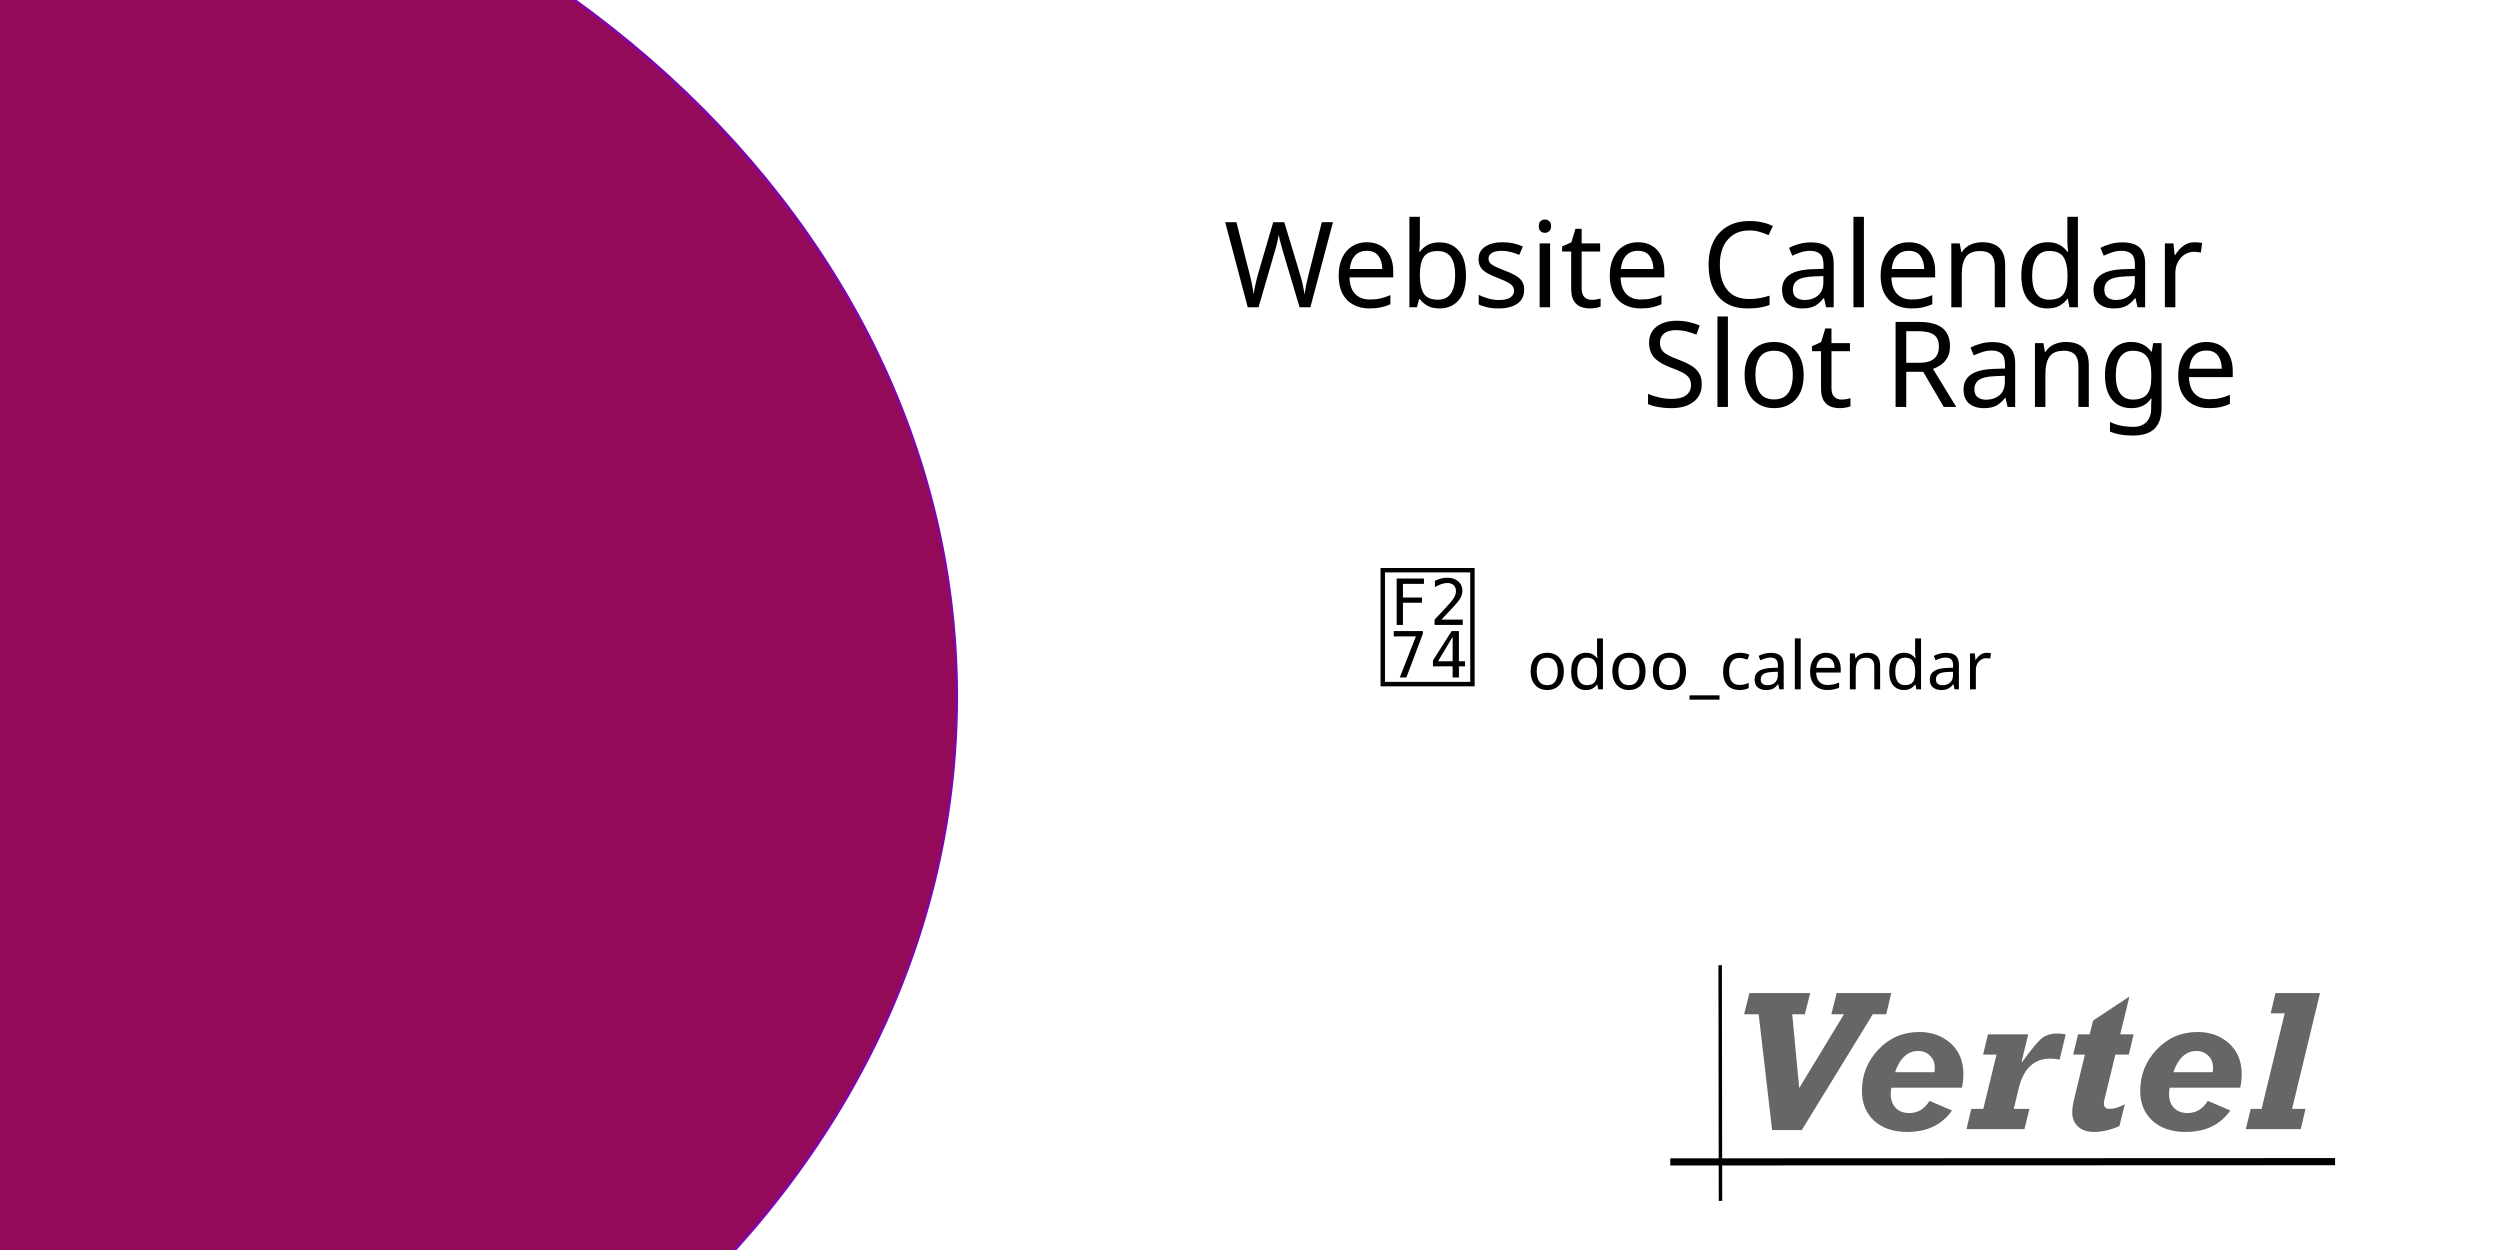
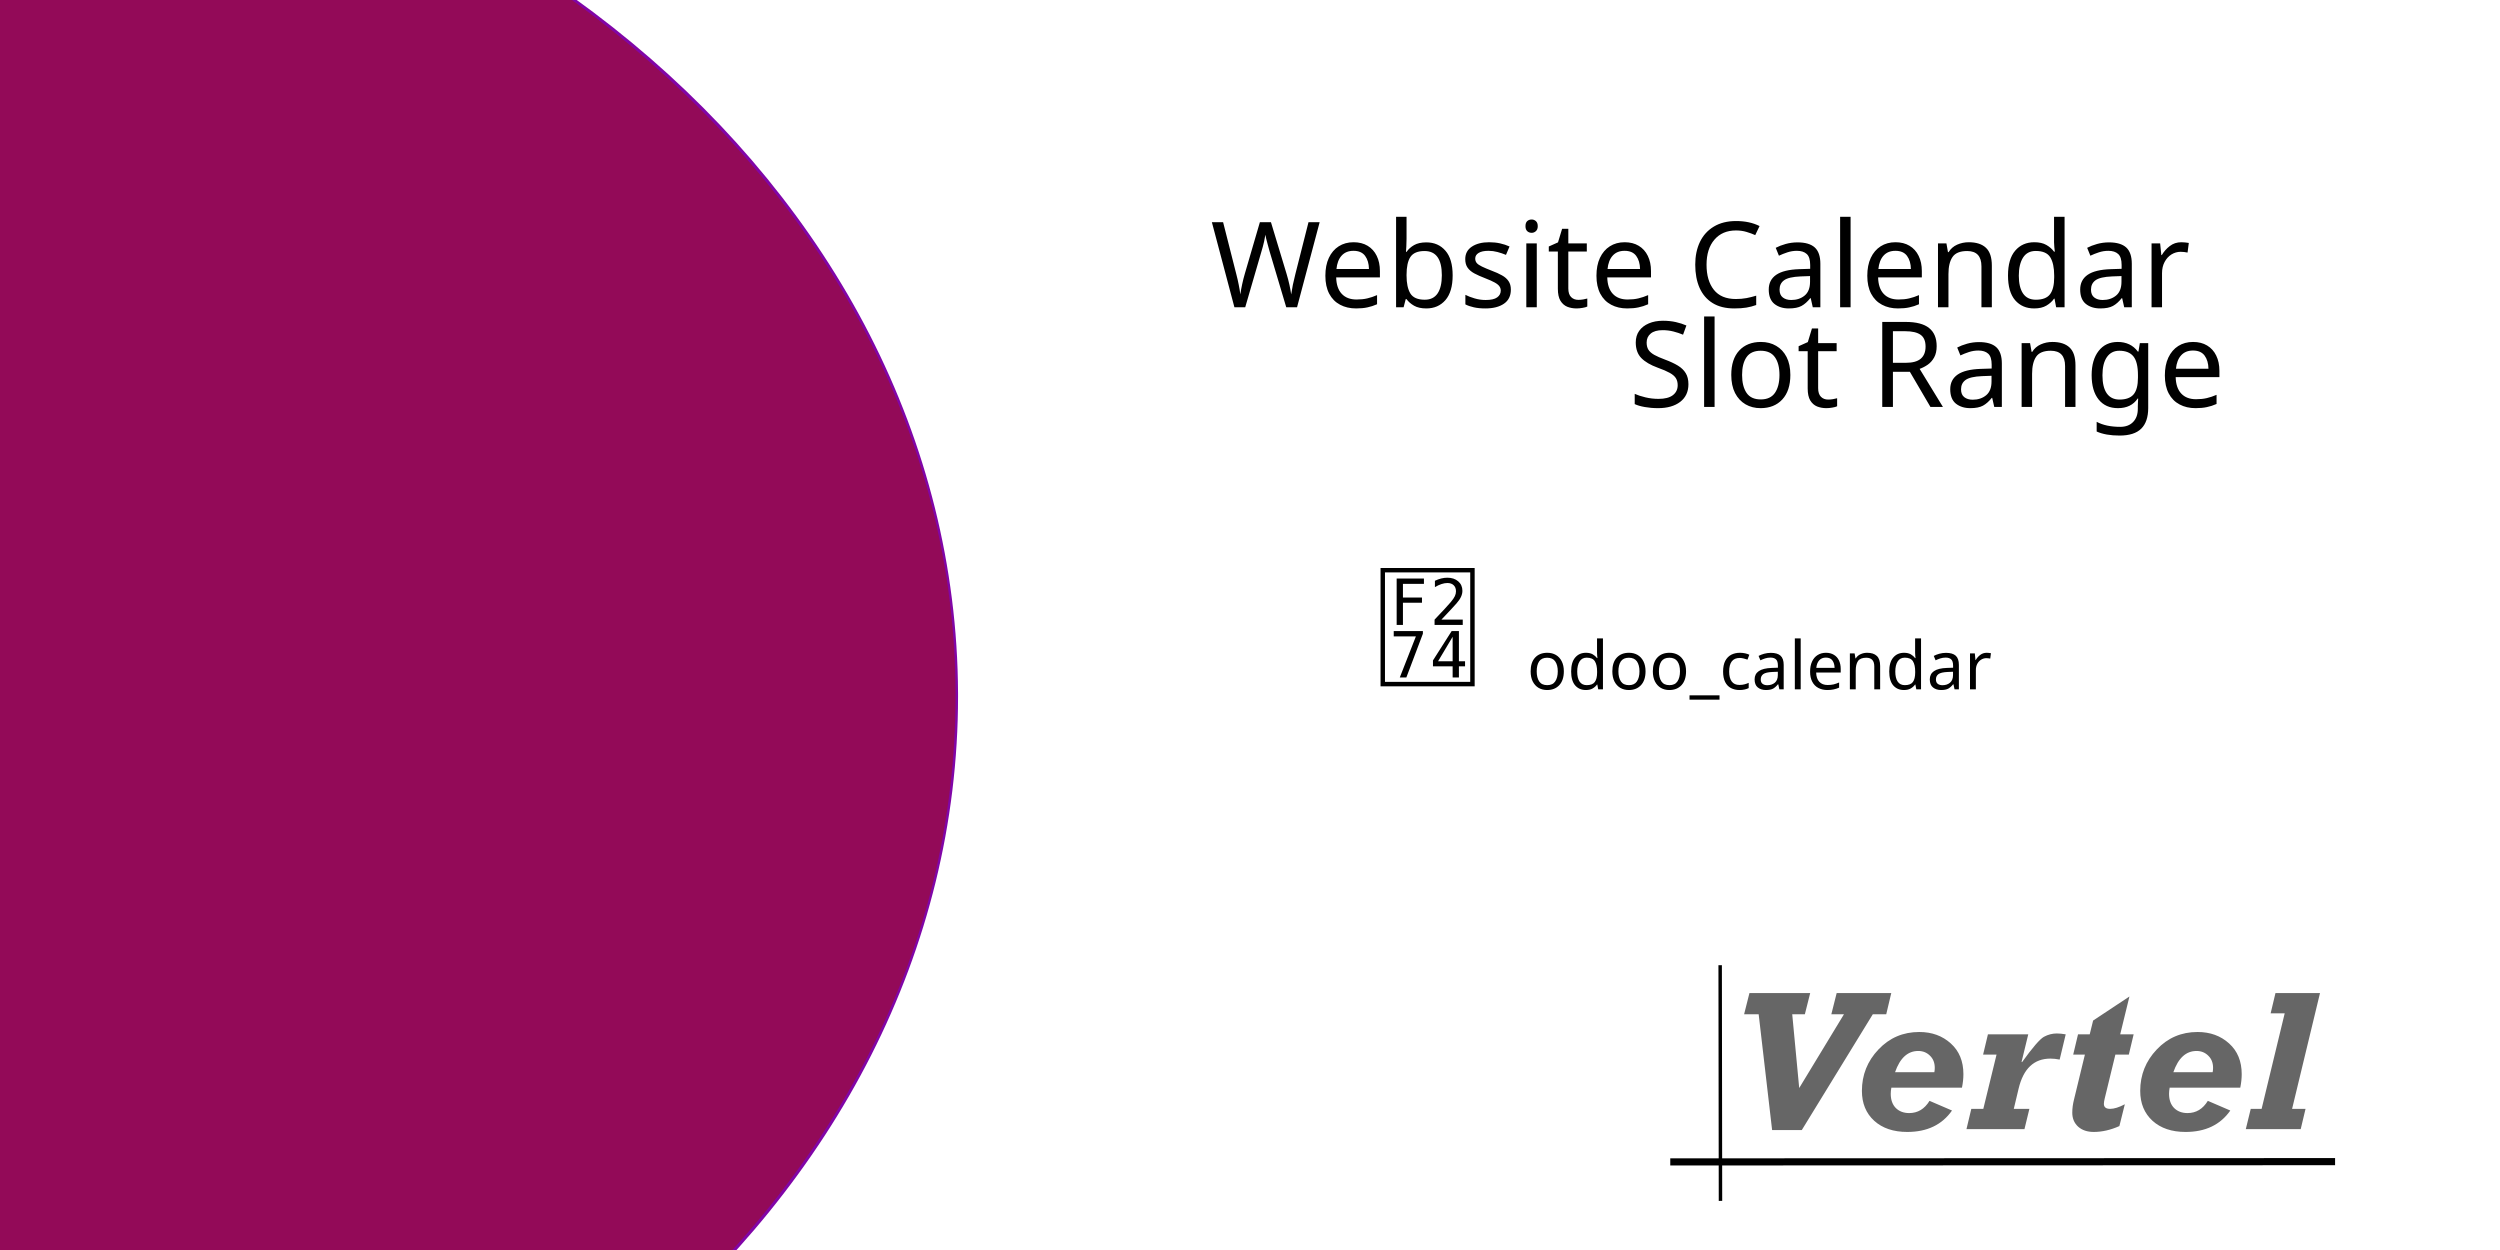
<svg xmlns="http://www.w3.org/2000/svg" width="560px" height="280px" viewBox="0 0 560 280" version="1.1" id="SVGRoot">
  <defs id="defs1502">
    <linearGradient id="linearGradient4211">
      <stop style="stop-color:#930a57;stop-opacity:0.65;" offset="0" id="stop4209" />
    </linearGradient>
  </defs>
  <g id="layer1">
    <g id="g1954" transform="matrix(0.8140175,0,0,1.211041,87.96433,13.73955)" style="stroke-width:1.007">
      <rect y="-17.523" x="-133" height="241.115" width="717.429" id="rect1936" style="opacity:1;vector-effect:none;fill:#ffffff;fill-opacity:1;fill-rule:evenodd;stroke-width:1.007;stroke-linecap:butt;stroke-linejoin:miter;stroke-miterlimit:4;stroke-dasharray:none;stroke-dashoffset:0;stroke-opacity:1" />
    </g>
    <path style="opacity:1;fill:#8105a7;fill-opacity:1;fill-rule:nonzero;stroke:none;stroke-width:1.543;stroke-linejoin:miter;stroke-miterlimit:4;stroke-dasharray:none;stroke-dashoffset:2.498;stroke-opacity:1;paint-order:fill markers stroke" id="path1226" d="M 214.603,156 A 247.603,206.465 0 0 1 -32.791,362.465 247.603,206.465 0 0 1 -280.603,156.348 247.603,206.465 0 0 1 -33.626,-50.464 247.603,206.465 0 0 1 214.602,155.304" />
    <path style="opacity:1;fill:#930a58;fill-opacity:1;stroke:#4b1f50;stroke-opacity:1;stroke-width:0;stroke-miterlimit:4;stroke-dasharray:none" d="m -51.3,361.519 c -98.937,-6.343 -183.741,-61.307 -215.89,-139.926 -5.442,-13.309 -8.941,-26.314 -11.188,-41.589 -2.27,-15.43 -1.508,-43.958 1.557,-58.304 12.904,-60.404 55.915,-112.333 118.4,-142.947 25.918,-12.698 53.105,-21.153 82.215,-25.568 19.953,-3.026 52.933,-3.726 73.407,-1.558 61.621,6.525 115.552,30.504 156.207,69.451 C 202.876,68.471 223.453,130.962 210.051,193.108 198.085,248.6 157.667,298.661 99.805,329.66 56.02,353.118 0.439,364.836 -51.3,361.519 Z" id="path2210" />
    <g id="g1224" transform="matrix(0.5980845,0,0,0.5980845,373.3415,215.8158)">
      <path d="m 216.891,62.041 1.845,-7.582 h 4.074 l 8.648,-35.786 h -5.265 l 1.806,-7.582 h 16.68 l -10.454,43.368 h 5.035 l -1.806,7.582 h -20.562 m -14.22,-10.586 8.417,3.626 c -3.741,5.348 -9.327,8.022 -16.757,8.022 -5.176,-2.4e-5 -9.301,-1.392 -12.376,-4.176 -3.075,-2.808 -4.612,-6.544 -4.612,-11.208 0,-5.983 2.063,-11.147 6.188,-15.494 4.125,-4.371 9.224,-6.557 15.297,-6.557 4.715,2.4e-5 8.648,1.429 11.799,4.286 3.152,2.833 4.727,6.666 4.727,11.501 -6e-5,1.612 -0.179,3.297 -0.538,5.055 h -26.442 c -0.154,0.806 -0.231,1.575 -0.231,2.308 -3e-5,2.247 0.628,4.017 1.883,5.311 1.281,1.27 2.959,1.905 5.035,1.905 3.203,0 5.739,-1.526 7.61,-4.579 M 189.756,40.723 h 14.72 c 0.102,-0.537 0.154,-1.074 0.154,-1.612 -2e-5,-1.905 -0.602,-3.431 -1.806,-4.579 -1.179,-1.172 -2.639,-1.758 -4.381,-1.758 -3.946,2.4e-5 -6.841,2.649 -8.686,7.948 m -18.179,12.014 -2.037,8.168 c -3.28,1.465 -6.483,2.198 -9.608,2.198 -2.409,-2.4e-5 -4.356,-0.659 -5.842,-1.978 -1.461,-1.343 -2.191,-3.089 -2.191,-5.238 0,-1.587 0.218,-3.236 0.653,-4.945 l 4.074,-16.813 h -4.381 l 1.806,-7.582 h 4.381 l 1.268,-5.165 13.606,-9.011 -3.459,14.175 h 5.035 l -1.806,7.582 h -5.035 l -3.997,16.446 c -0.205,0.83 -0.307,1.502 -0.307,2.015 -3e-5,1.245 0.781,1.868 2.344,1.868 1.486,0 3.318,-0.574 5.496,-1.722 m -59.303,9.304 1.806,-7.582 h 4.497 l 4.958,-20.329 h -5.035 l 1.806,-7.582 h 15.104 l -2.498,10.293 0.154,0.147 c 3.971,-5.519 6.713,-8.693 8.225,-9.523 1.537,-0.83 3.139,-1.245 4.804,-1.245 0.974,4.8e-5 2.088,0.11 3.344,0.33 l -2.268,9.45 c -1.23,-0.244 -2.383,-0.366 -3.459,-0.366 -6.149,2.4e-5 -10.121,3.748 -11.914,11.245 l -1.806,7.582 h 5.842 l -1.845,7.582 h -21.715 m -13.836,-10.586 8.417,3.626 c -3.741,5.348 -9.327,8.022 -16.757,8.022 -5.176,-2.4e-5 -9.301,-1.392 -12.376,-4.176 -3.075,-2.808 -4.612,-6.544 -4.612,-11.208 -8e-6,-5.983 2.063,-11.147 6.188,-15.494 4.125,-4.371 9.224,-6.557 15.297,-6.557 4.715,2.4e-5 8.648,1.429 11.799,4.286 3.152,2.833 4.727,6.666 4.727,11.501 -5e-5,1.612 -0.179,3.297 -0.538,5.055 H 84.14 c -0.154,0.806 -0.231,1.575 -0.231,2.308 -1.2e-5,2.247 0.628,4.017 1.883,5.311 1.281,1.27 2.959,1.905 5.035,1.905 3.203,0 5.739,-1.526 7.61,-4.579 M 85.524,40.723 h 14.72 c 0.102,-0.537 0.154,-1.074 0.154,-1.612 -4e-5,-1.905 -0.602,-3.431 -1.806,-4.579 -1.179,-1.172 -2.639,-1.758 -4.381,-1.758 -3.946,2.4e-5 -6.841,2.649 -8.686,7.948 M 39.48,62.407 34.445,19.039 h -5.458 l 1.999,-7.948 h 22.753 l -1.999,7.948 H 47.013 l 2.614,27.618 16.757,-27.618 h -4.727 l 1.999,-7.948 H 84.102 l -1.883,7.948 H 77.184 L 50.588,62.407 H 39.48" style="font-style:italic;font-variant:normal;font-weight:bold;font-stretch:normal;font-size:32px;font-family:Rockwell;writing-mode:lr-tb;text-anchor:start;fill:#666666;fill-opacity:1;stroke:none;stroke-width:3pt;stroke-linecap:butt;stroke-linejoin:miter;stroke-opacity:1" id="text1583" />
      <path d="m 20.023,0.646 0.118,88.281" style="fill:#000000;fill-opacity:0.738;fill-rule:evenodd;stroke:#000000;stroke-width:1.293;stroke-linecap:butt;stroke-linejoin:round;stroke-miterlimit:4;stroke-opacity:1" id="path1586" />
      <path d="M 1.335,74.326 250.328,74.222" style="fill:#000000;fill-opacity:0.738;fill-rule:evenodd;stroke:#000000;stroke-width:2.67;stroke-linecap:butt;stroke-linejoin:round;stroke-miterlimit:4;stroke-opacity:1" id="path1587" />
    </g>
-     <text xml:space="preserve" style="font-style:normal;font-variant:normal;font-weight:normal;font-stretch:normal;font-size:15px;line-height:125%;font-family:Ubuntu;-inkscape-font-specification:'Ubuntu, Normal';text-align:end;letter-spacing:0px;word-spacing:0px;writing-mode:lr-tb;text-anchor:end;fill:#000000;fill-opacity:1;stroke:none;stroke-width:1px;stroke-linecap:butt;stroke-linejoin:miter;stroke-opacity:1" x="520.986" y="68.823" id="text2035">
-       <tspan x="520.986" y="68.823" style="font-style:normal;font-variant:normal;font-weight:normal;font-stretch:normal;font-size:26.667px;font-family:Ubuntu;-inkscape-font-specification:'Ubuntu, Normal';font-variant-ligatures:normal;font-variant-caps:normal;font-variant-numeric:normal;font-feature-settings:normal;text-align:end;writing-mode:lr-tb;text-anchor:end;stroke-width:1px" id="tspan6475">Website Calendar</tspan>
-       <tspan x="520.986" y="91.16" style="font-style:normal;font-variant:normal;font-weight:normal;font-stretch:normal;font-size:26.667px;font-family:Ubuntu;-inkscape-font-specification:'Ubuntu, Normal';font-variant-ligatures:normal;font-variant-caps:normal;font-variant-numeric:normal;font-feature-settings:normal;text-align:end;writing-mode:lr-tb;text-anchor:end;stroke-width:1px" id="tspan684">Slot Range</tspan>
+     <text xml:space="preserve" style="font-style:normal;font-variant:normal;font-weight:normal;font-stretch:normal;font-size:15px;line-height:125%;font-family:Ubuntu;-inkscape-font-specification:'Ubuntu, Normal';text-align:end;letter-spacing:0px;word-spacing:0px;writing-mode:lr-tb;text-anchor:end;fill:#000000;fill-opacity:1;stroke:none;stroke-width:1px;stroke-linecap:butt;stroke-linejoin:miter;stroke-opacity:1" x="518.0" y="68.823" id="text2035">
+       <tspan x="518.0" y="68.823" style="font-style:normal;font-variant:normal;font-weight:normal;font-stretch:normal;font-size:26.667px;font-family:Ubuntu;-inkscape-font-specification:'Ubuntu, Normal';font-variant-ligatures:normal;font-variant-caps:normal;font-variant-numeric:normal;font-feature-settings:normal;text-align:end;writing-mode:lr-tb;text-anchor:end;stroke-width:1px" id="tspan6475">Website Calendar</tspan>
+       <tspan x="518.0" y="91.16" style="font-style:normal;font-variant:normal;font-weight:normal;font-stretch:normal;font-size:26.667px;font-family:Ubuntu;-inkscape-font-specification:'Ubuntu, Normal';font-variant-ligatures:normal;font-variant-caps:normal;font-variant-numeric:normal;font-feature-settings:normal;text-align:end;writing-mode:lr-tb;text-anchor:end;stroke-width:1px" id="tspan684">Slot Range</tspan>
    </text>
    <flowRoot xml:space="preserve" id="flowRoot892" style="font-style:normal;font-variant:normal;font-weight:500;font-stretch:normal;font-size:53.333px;line-height:1.25;font-family:'Futura PT';-inkscape-font-specification:'Futura PT, Medium';font-variant-ligatures:normal;font-variant-caps:normal;font-variant-numeric:normal;font-feature-settings:normal;text-align:start;letter-spacing:0px;word-spacing:0px;writing-mode:lr-tb;text-anchor:start;fill:#000000;fill-opacity:1;stroke:none">
      <flowRegion id="flowRegion894">
        <rect id="rect896" width="165" height="57" x="276" y="-57" />
      </flowRegion>
      <flowPara id="flowPara898"></flowPara>
    </flowRoot>
    <text xml:space="preserve" style="font-style:normal;font-variant:normal;font-weight:500;font-stretch:normal;font-size:31.333px;line-height:1.25;font-family:'Futura PT';-inkscape-font-specification:'Futura PT, Medium';font-variant-ligatures:normal;font-variant-caps:normal;font-variant-numeric:normal;font-feature-settings:normal;text-align:start;letter-spacing:0px;word-spacing:0px;writing-mode:lr-tb;text-anchor:start;fill:#000000;fill-opacity:1;stroke:none;stroke-width:1" x="308.25" y="151.75" id="text893">
      <tspan id="tspan891" x="308.25" y="151.75" style="stroke-width:1"></tspan>
    </text>
    <text xml:space="preserve" style="font-style:normal;font-variant:normal;font-weight:normal;font-stretch:normal;font-size:15px;line-height:125%;font-family:Ubuntu;-inkscape-font-specification:'Ubuntu, Normal';text-align:start;letter-spacing:0px;word-spacing:0px;writing-mode:lr-tb;text-anchor:start;fill:#000000;fill-opacity:1;stroke:none;stroke-width:1px;stroke-linecap:butt;stroke-linejoin:miter;stroke-opacity:1" x="342.035" y="154.41" id="text2039">
      <tspan id="tspan2037" x="342.035" y="154.41" style="stroke-width:1px">odoo_calendar</tspan>
      <tspan x="342.035" y="173.16" id="tspan2041" />
    </text>
  </g>
</svg>
